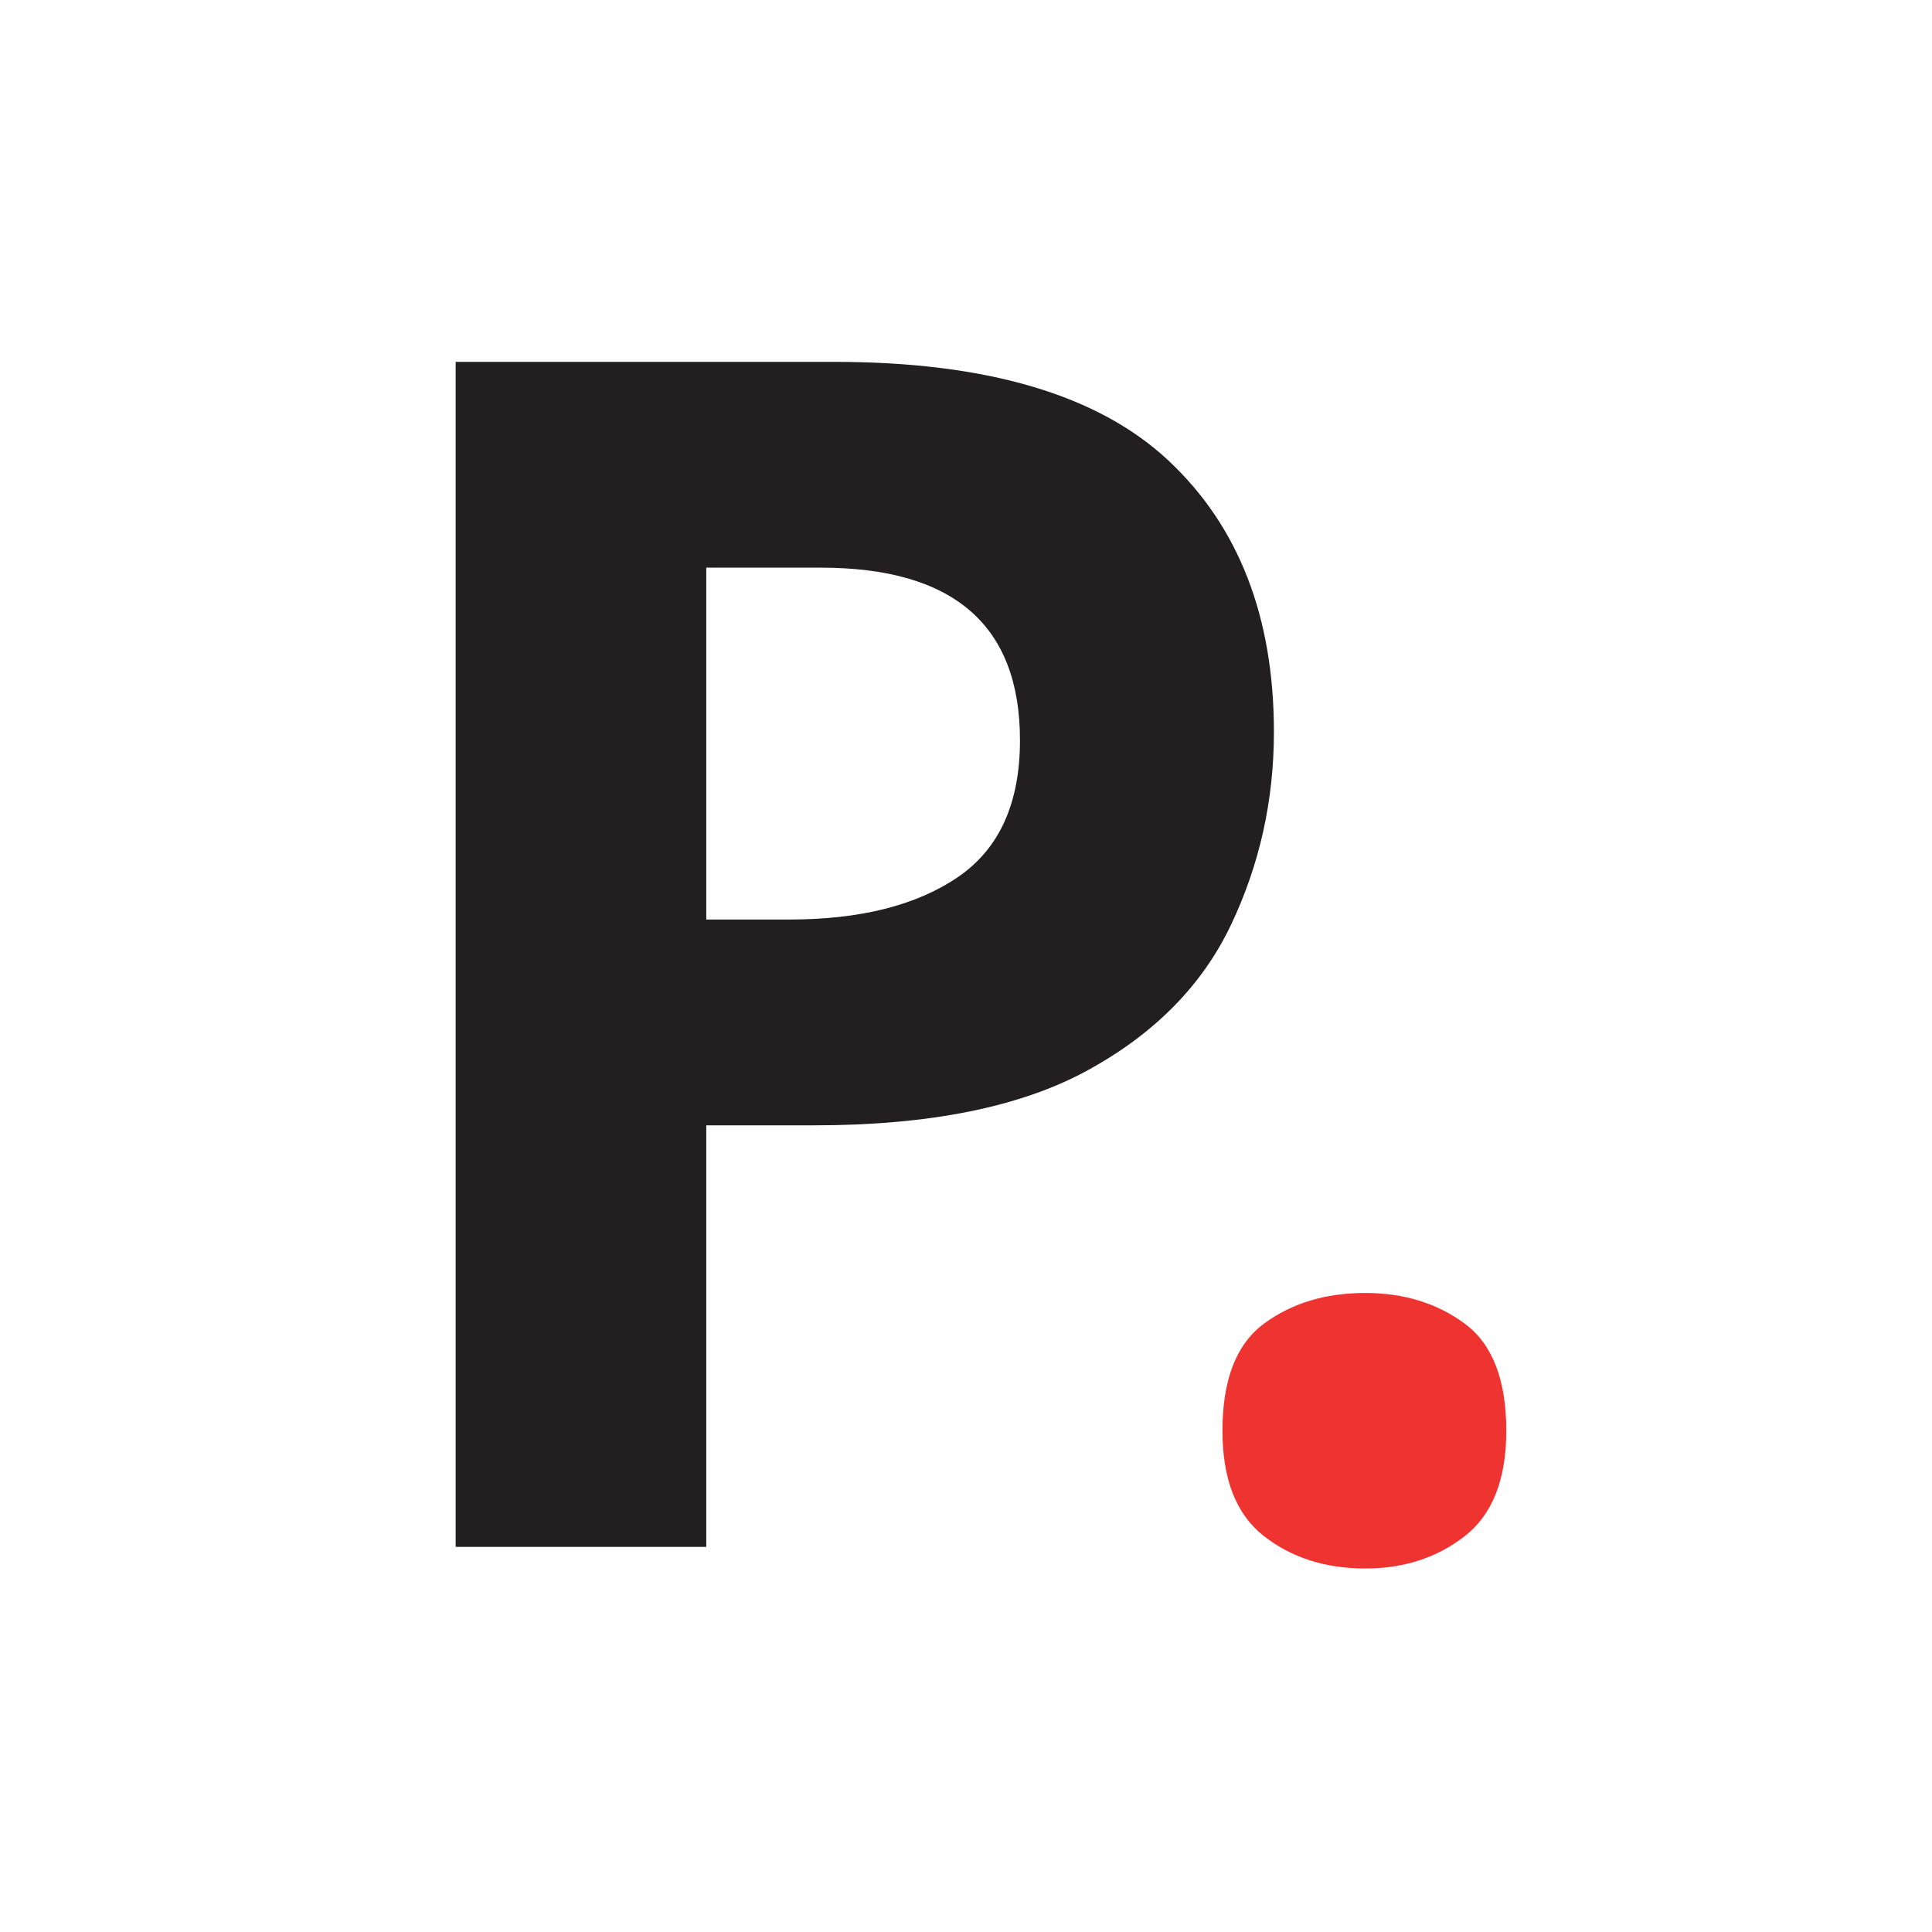
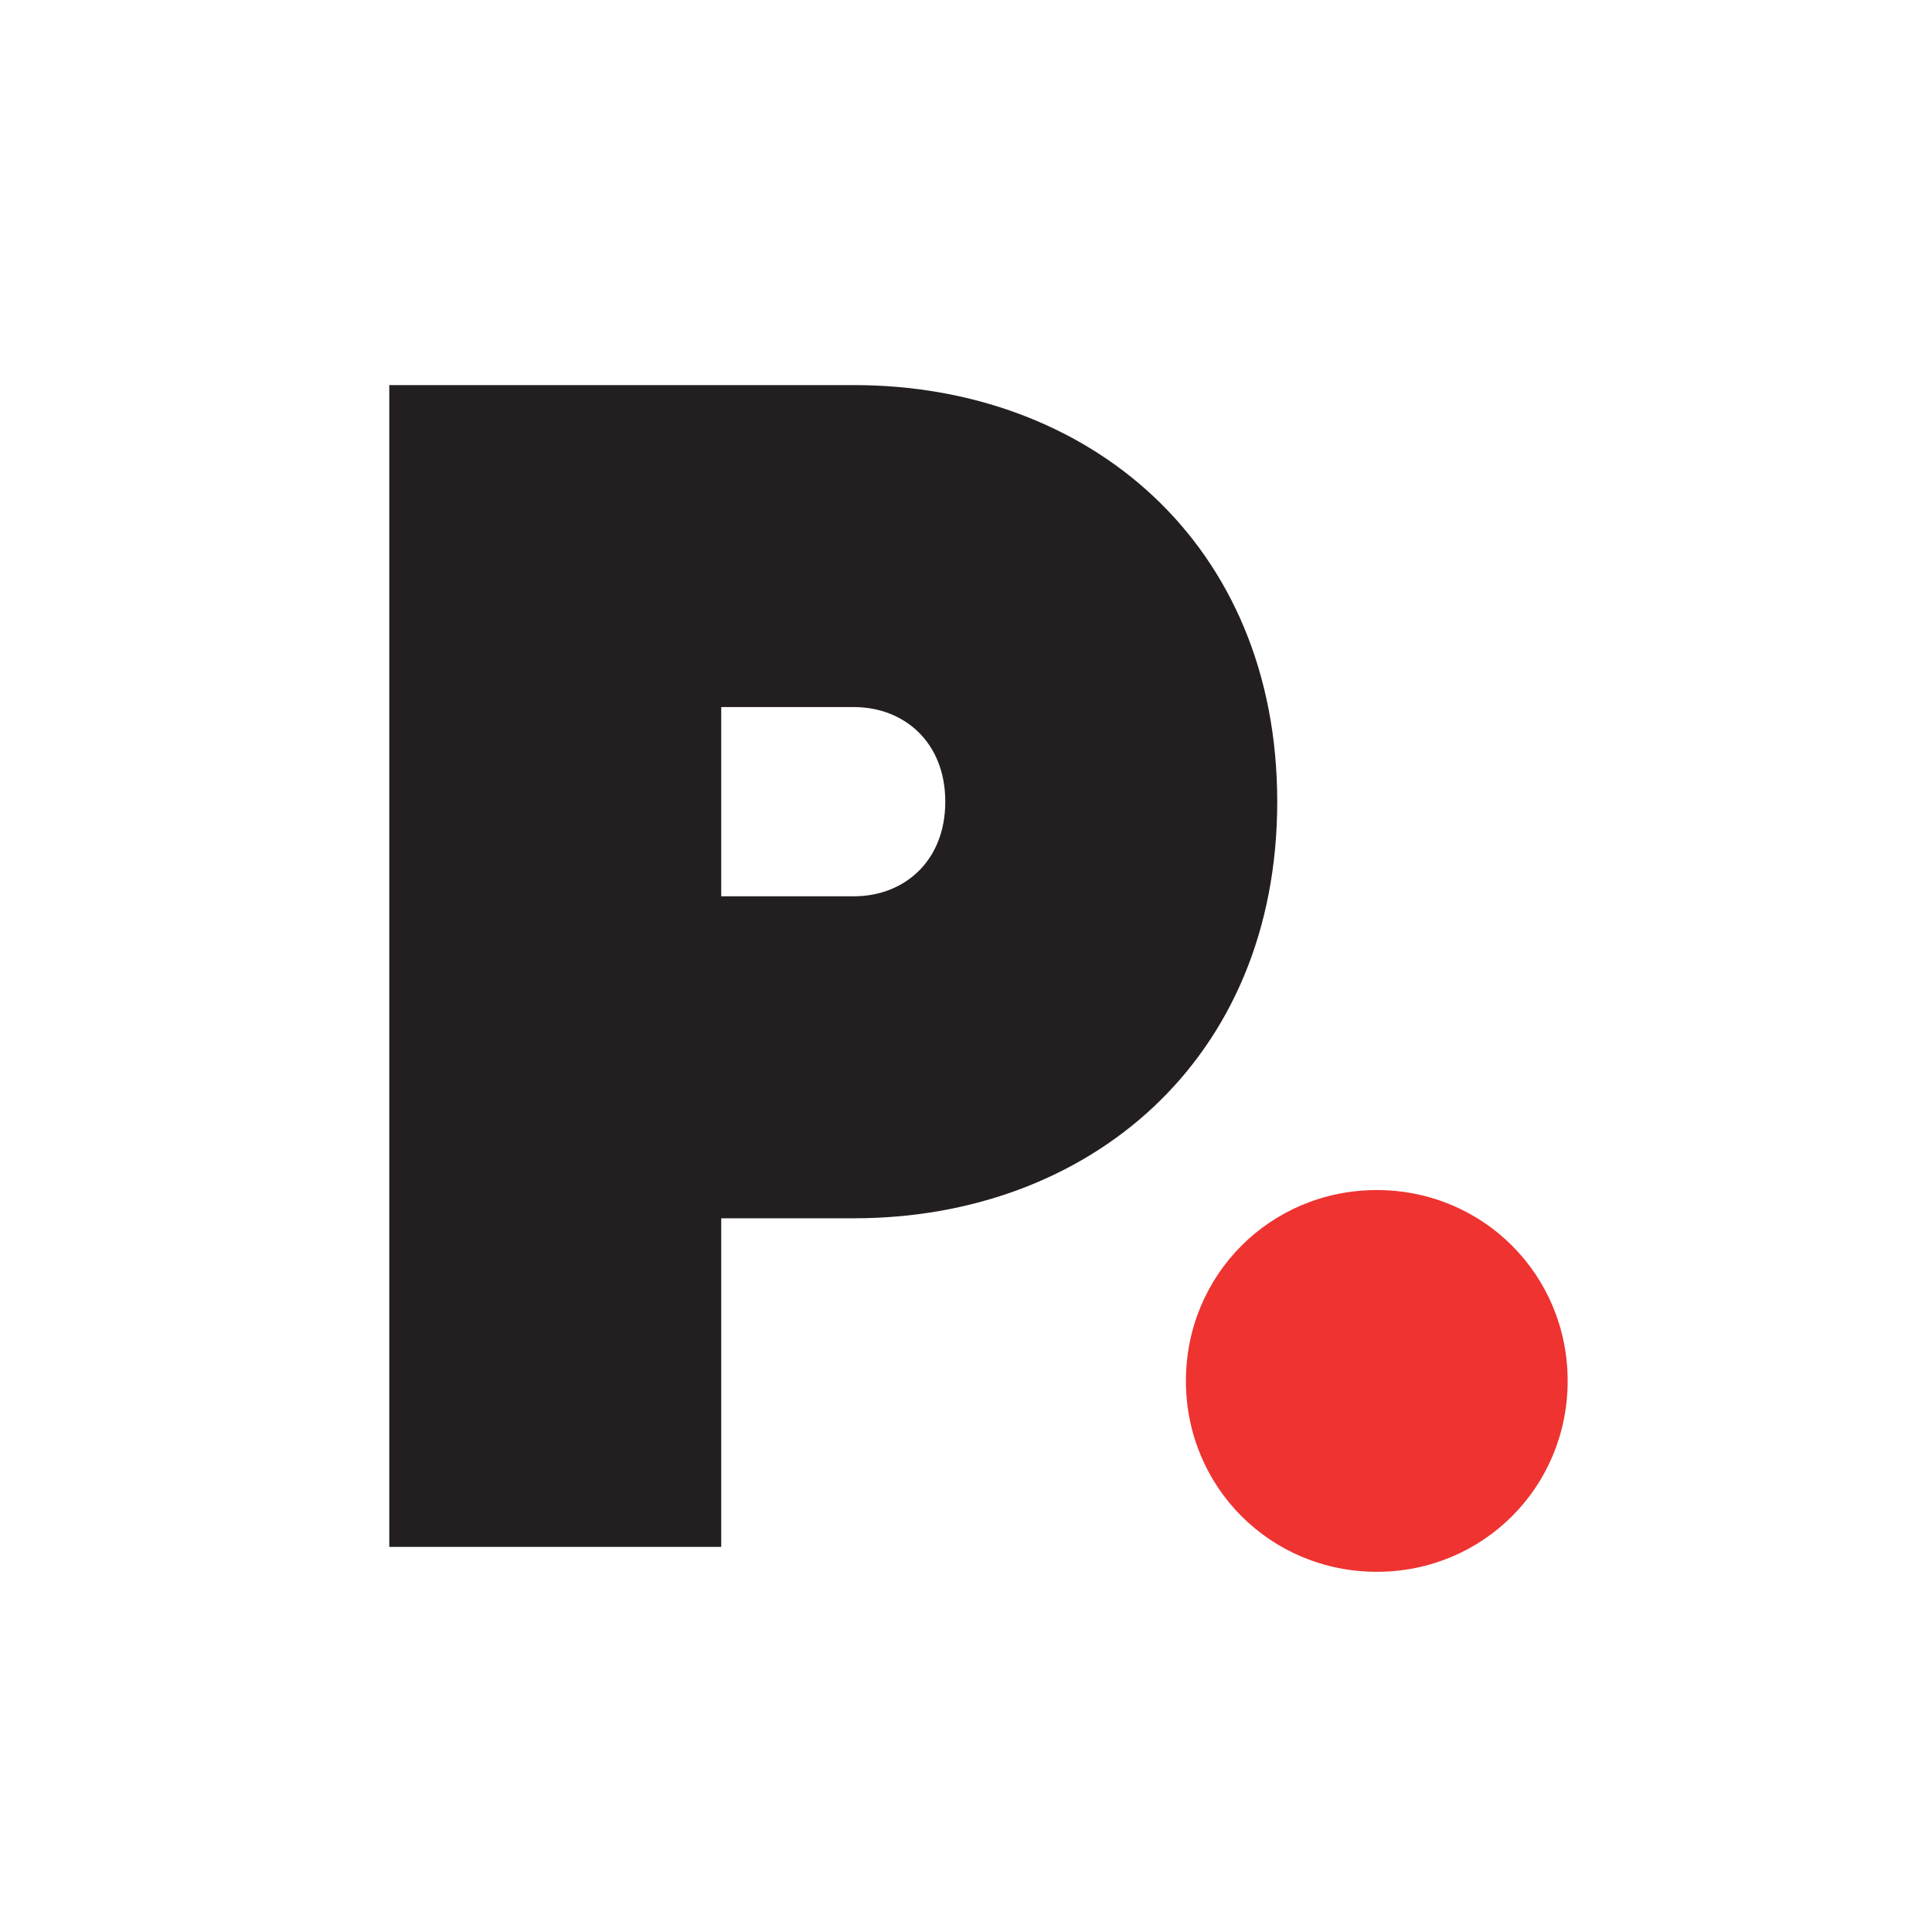
<svg xmlns="http://www.w3.org/2000/svg" id="Layer_1" data-name="Layer 1" viewBox="0 0 582.02 582.02">
  <defs>
    <style>
      .cls-1 {
        fill: #ee3331;
      }

+       .cls-1, .cls-2 {
+         stroke-width: 0px;
+       }
+ 
      .cls-2 {
        fill: #231f20;
-         letter-spacing: -.1em;
-       }
- 
-       .cls-3 {
-         font-family: Gilroy-Heavy, Gilroy;
-         font-size: 500px;
-         font-weight: 800;
      }
    </style>
  </defs>
-   <text class="cls-3" transform="translate(92.27 466.01)">
-     <tspan class="cls-2" x="0" y="0">P</tspan>
-     <tspan class="cls-1" x="247.5" y="0">.</tspan>
-   </text>
+   <path class="cls-2" d="m384.77,241.51c0,78-57,125.5-127.5,125.5h-40v99h-100V116.01h140c70.5,0,127.5,47.5,127.5,125.5Zm-100,0c0-18-12.5-28.5-27.5-28.5h-40v57h40c15,0,27.5-10.5,27.5-28.5Z" />
+   <path class="cls-1" d="m357.26,416.01c0-32,25.5-57.5,57.5-57.5s57.5,25.5,57.5,57.5-25.5,57.5-57.5,57.5-57.5-25.5-57.5-57.5Z" />
</svg>
